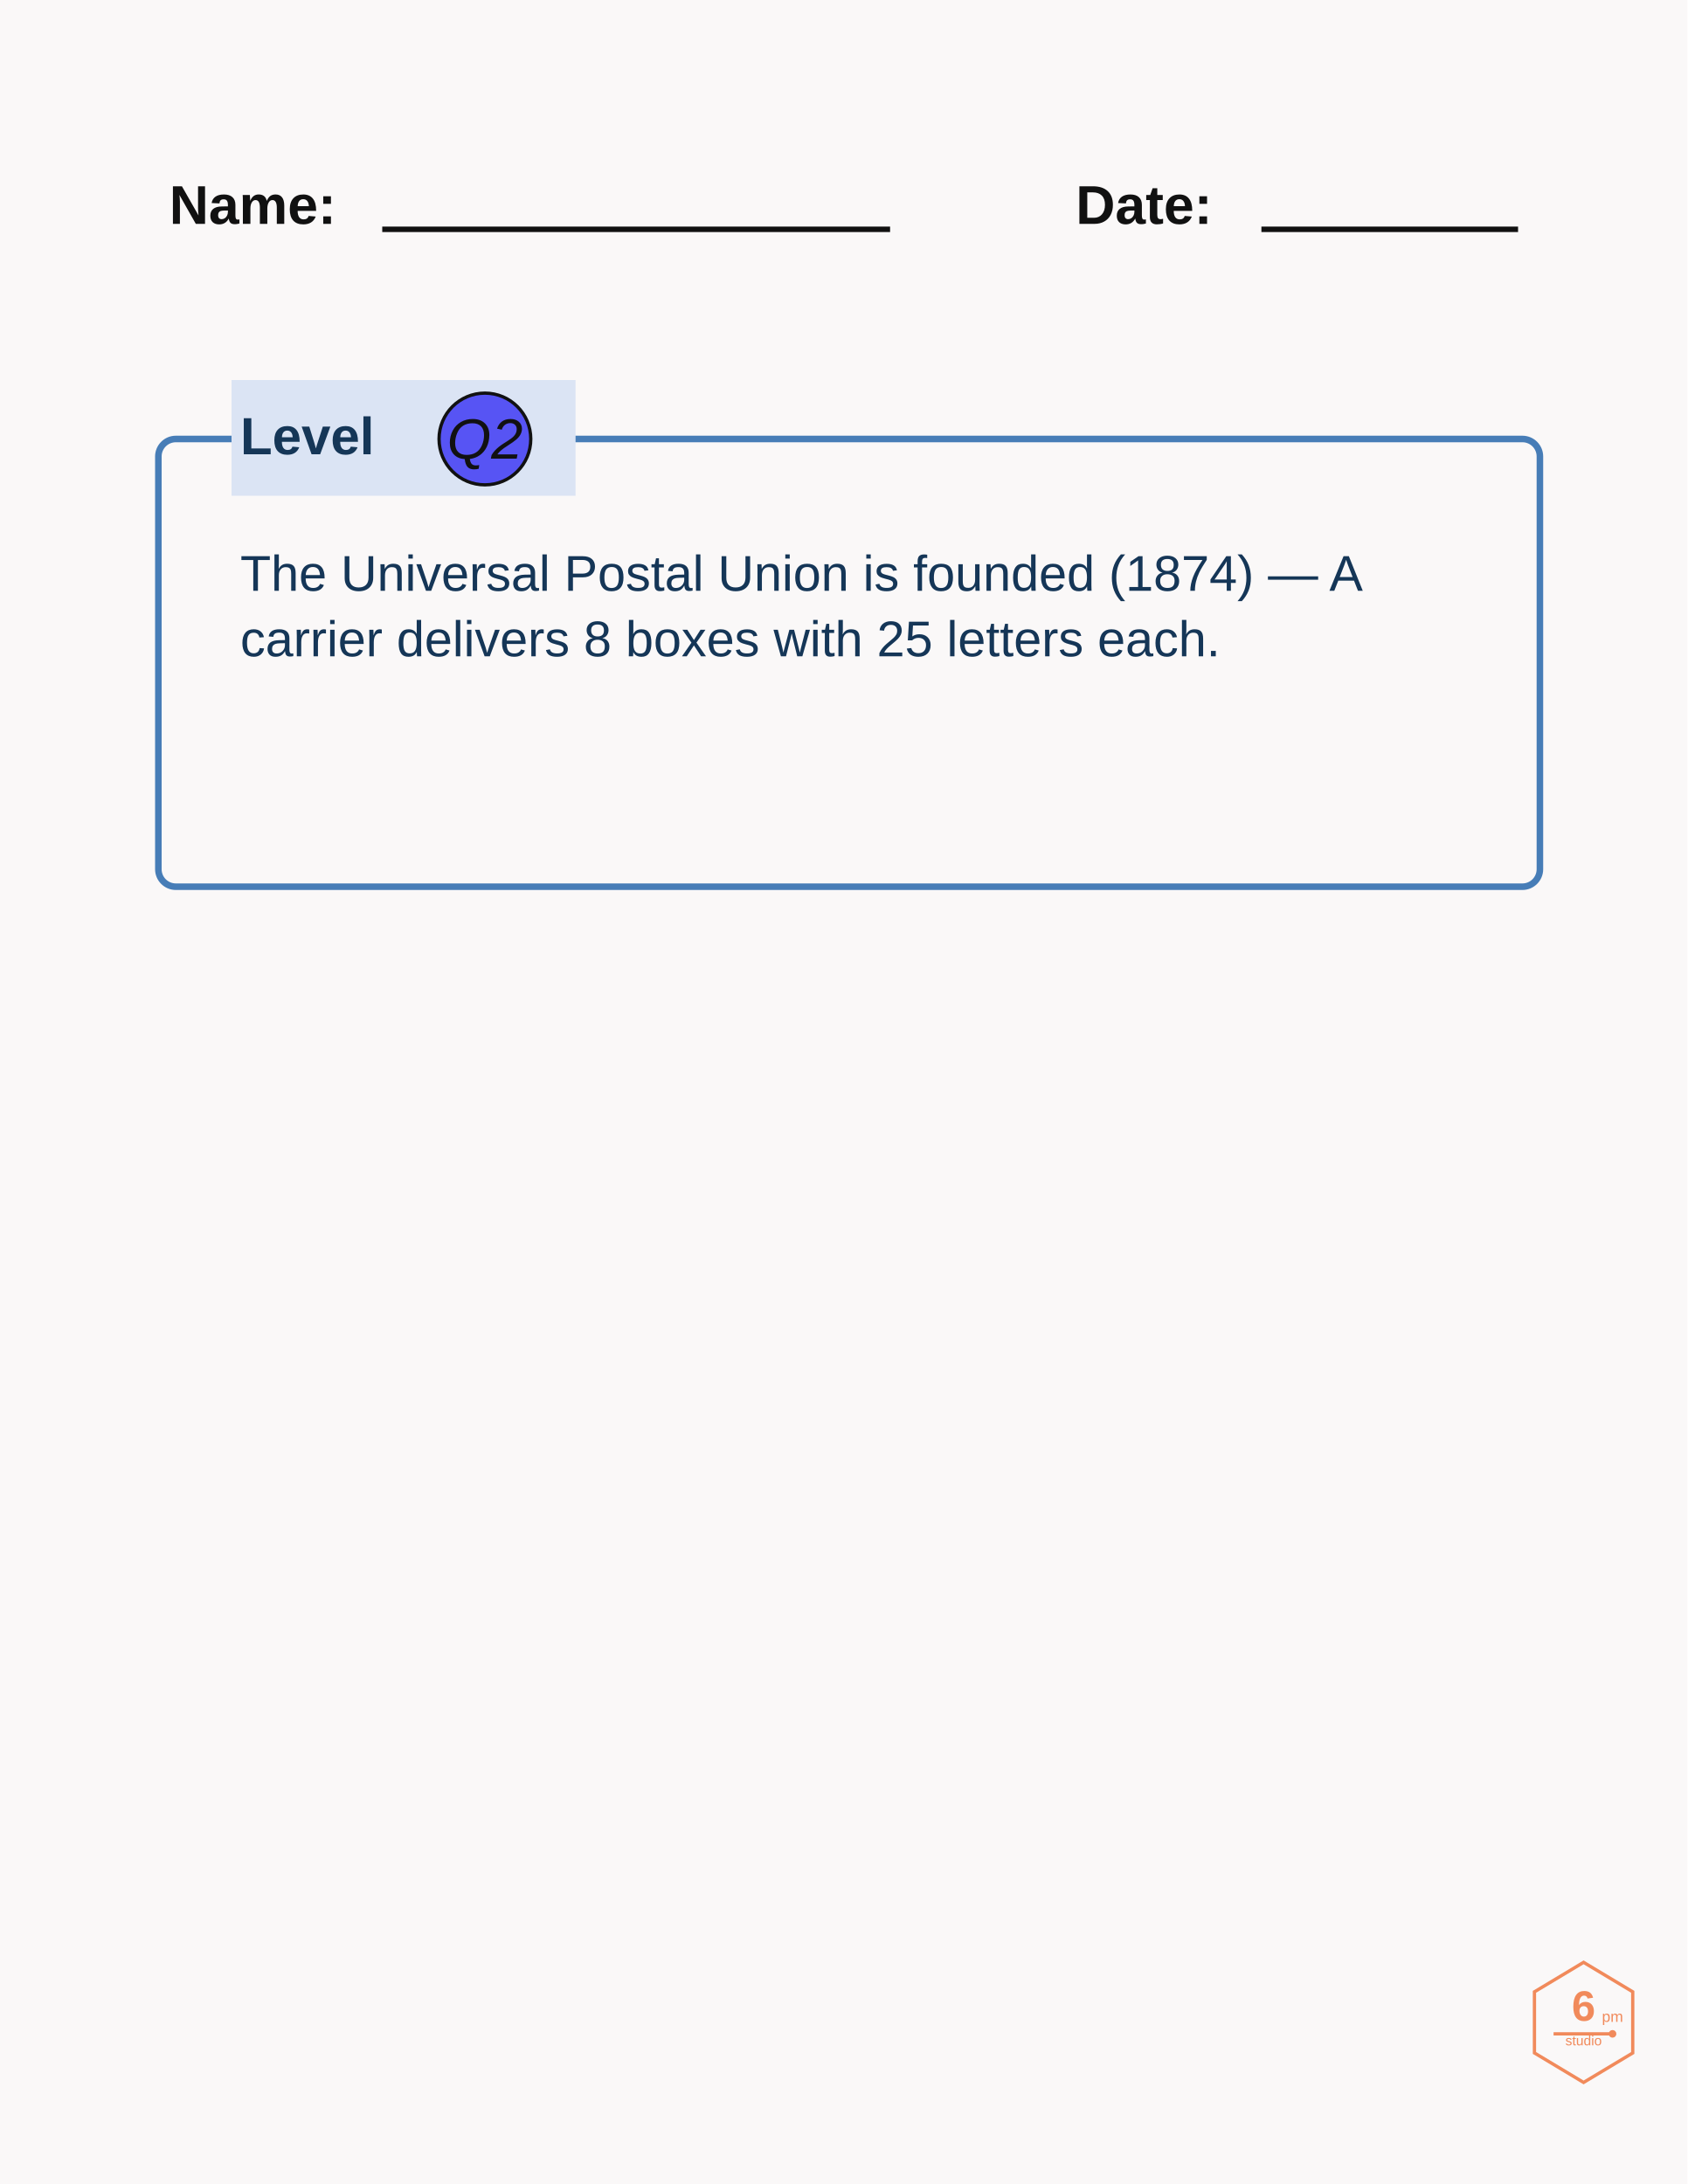
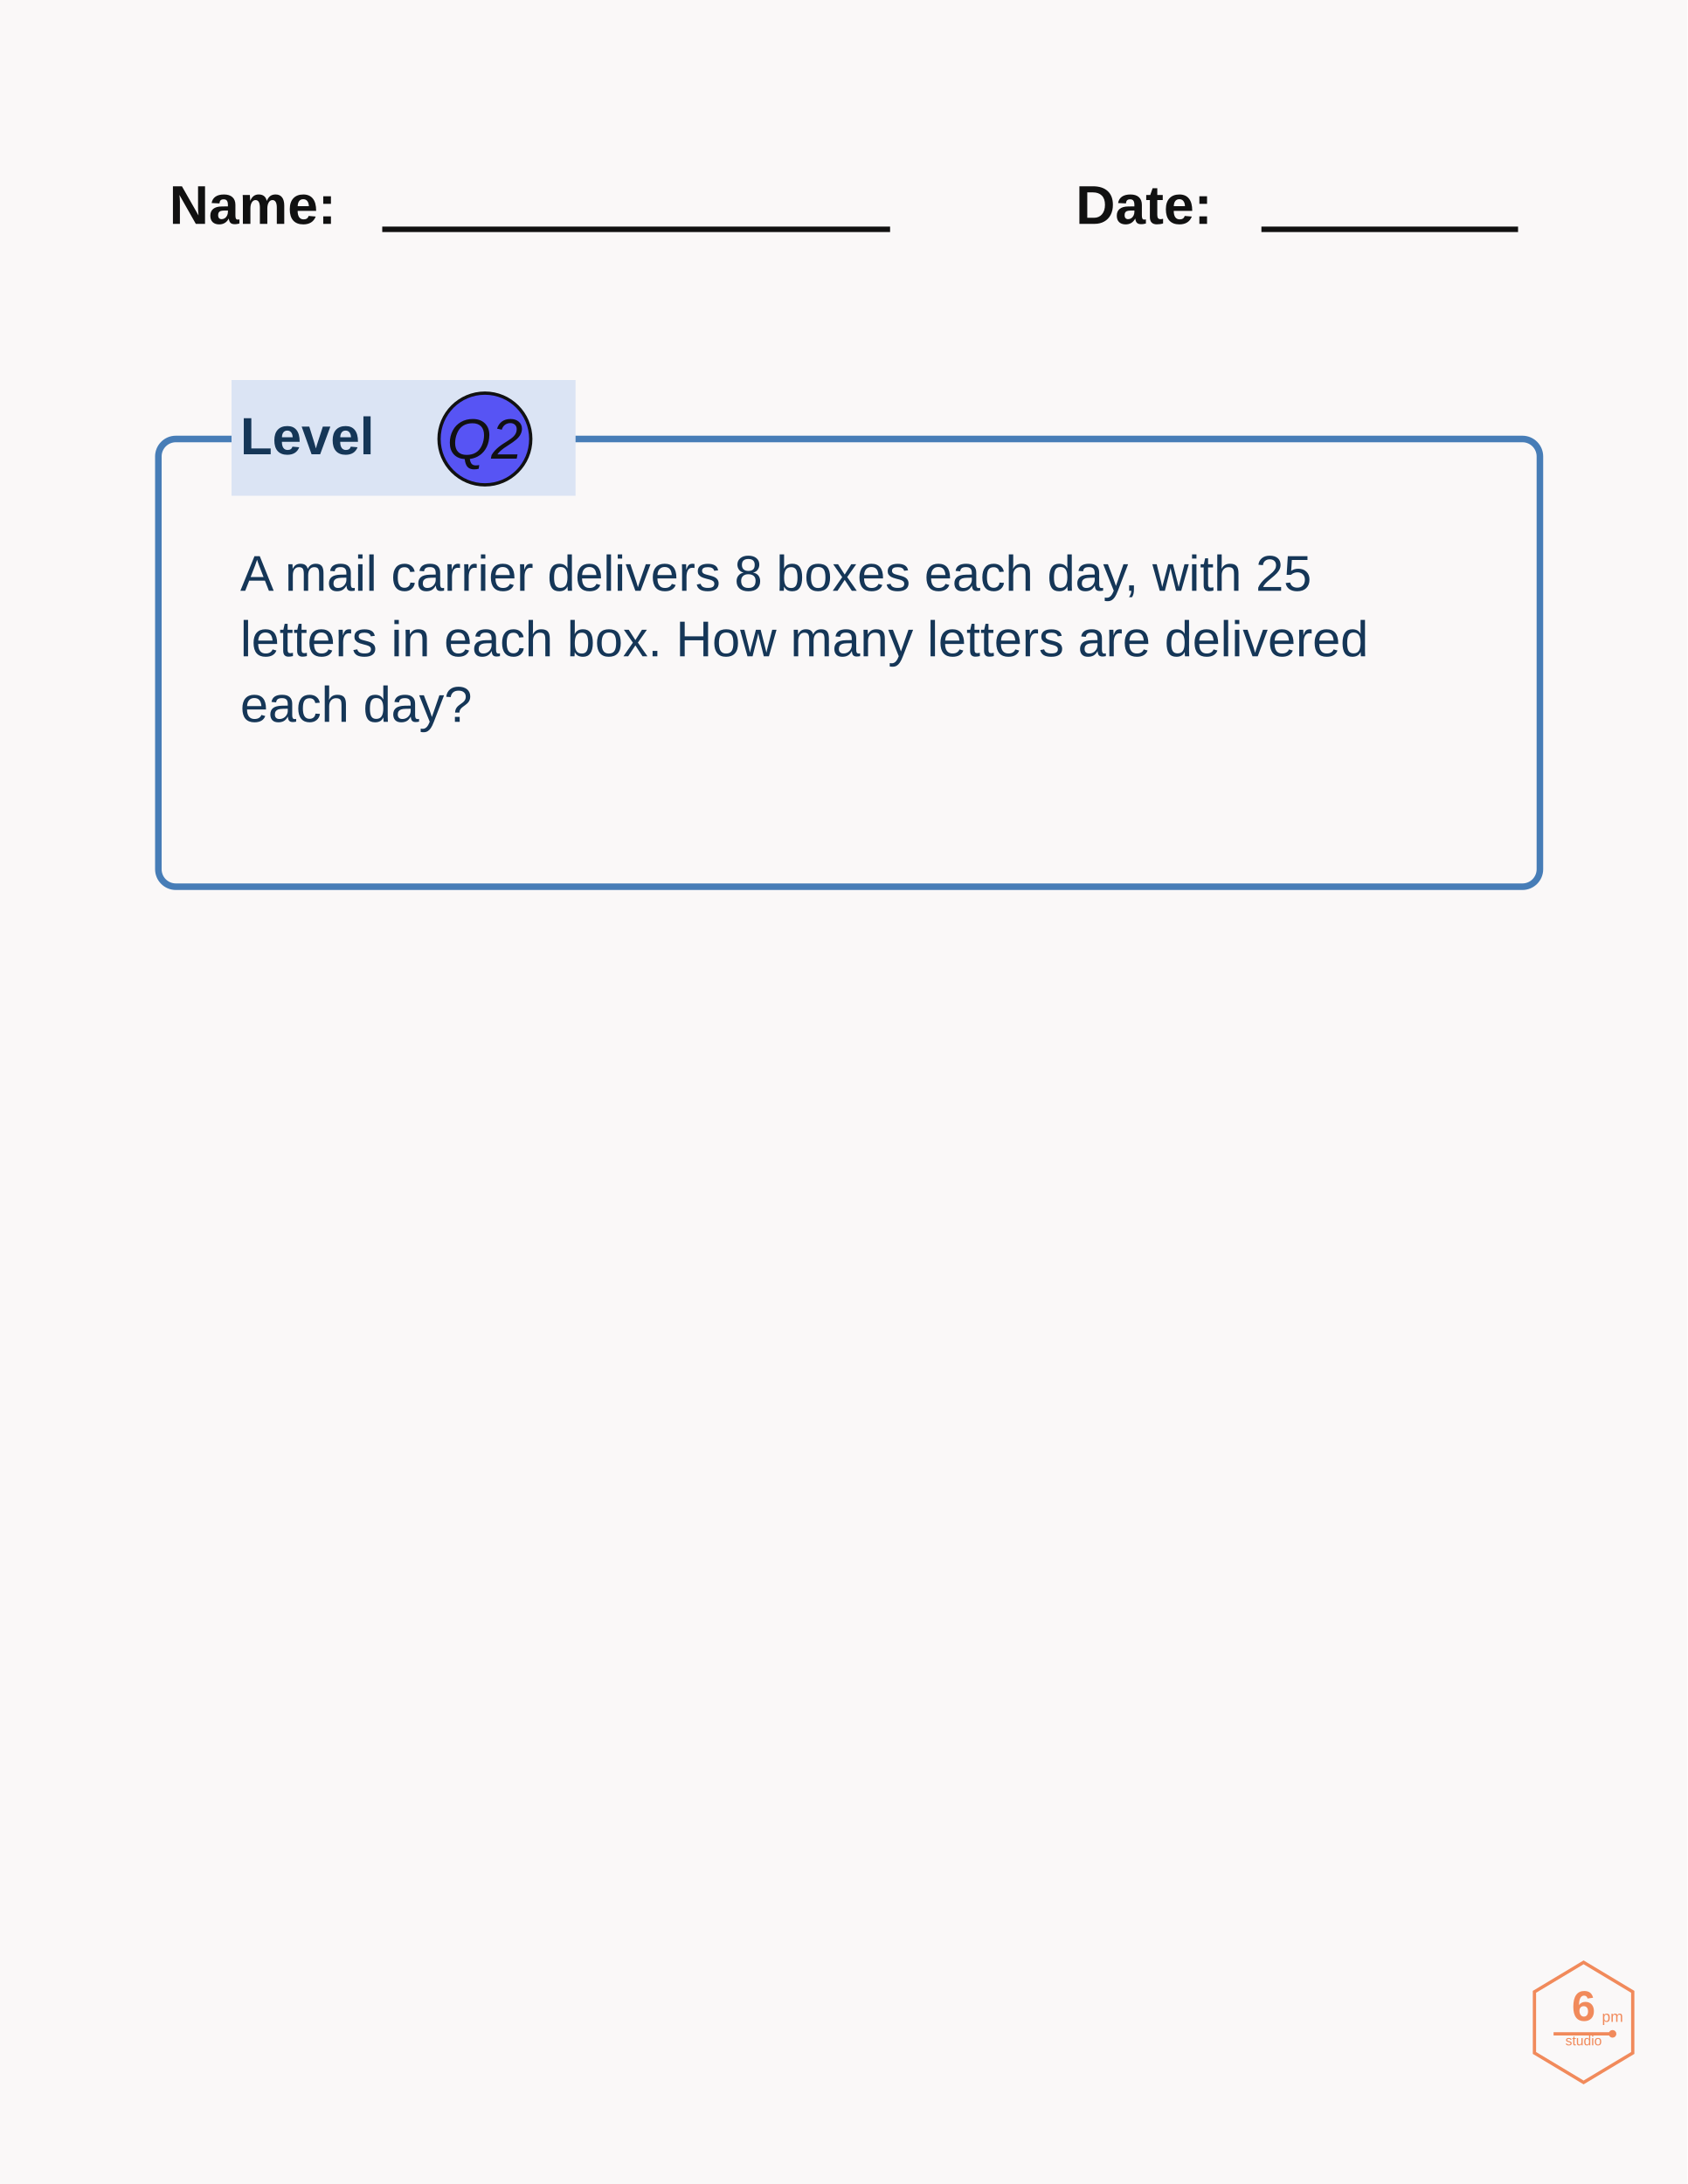
<svg xmlns="http://www.w3.org/2000/svg" width="1545" height="2000" viewBox="0 0 1545 2000" data-template-variant="level2" data-template-version="1.0.0" data-month="10" data-day="09">
  <rect width="1545" height="2000" fill="#faf8f8" />
  <g fill="#111" font-family="Arial, Helvetica, sans-serif">
    <text x="155" y="205" font-size="50" font-weight="700">Name:</text>
    <line x1="350" y1="210" x2="815" y2="210" stroke="#111" stroke-width="5" />
    <text x="985" y="205" font-size="50" font-weight="700">Date:</text>
    <line x1="1155" y1="210" x2="1390" y2="210" stroke="#111" stroke-width="5" />
  </g>
  <rect x="145" y="402" width="1265" height="410" rx="16" fill="#faf8f8" stroke="#477db7" stroke-width="6" />
  <rect x="212" y="348" width="315" height="106" fill="#dbe4f4" />
  <text x="220" y="416" fill="#153657" font-family="Arial, Helvetica, sans-serif" font-size="48" font-weight="700">Level</text>
  <circle cx="444" cy="402" r="42" fill="#5754f4" stroke="#111" stroke-width="3" />
  <text x="444" y="420" fill="#111" text-anchor="middle" font-family="Arial, Helvetica, sans-serif" font-size="52" font-style="italic">Q2</text>
-   <text x="220" y="541" fill="#153657" font-family="Arial, Helvetica, sans-serif" font-size="46">The Universal Postal Union is founded (1874) — A</text>
-   <text x="220" y="601" fill="#153657" font-family="Arial, Helvetica, sans-serif" font-size="46">carrier delivers 8 boxes with 25 letters each.</text>
+   <text x="220" y="541" fill="#153657" font-family="Arial, Helvetica, sans-serif" font-size="46">A mail carrier delivers 8 boxes each day, with 25</text>
+   <text x="220" y="601" fill="#153657" font-family="Arial, Helvetica, sans-serif" font-size="46">letters in each box. How many letters are delivered</text>
+   <text x="220" y="661" fill="#153657" font-family="Arial, Helvetica, sans-serif" font-size="46">each day?</text>
  <g transform="translate(1495 1876) scale(0.5) translate(-1495 -1876)">
    <g transform="translate(1305 1710)" fill="none" stroke="#f18a5b" stroke-width="6">
      <path d="M100 8 190 62v112l-90 54-90-54V62Z" />
      <path d="M45 139h110" />
      <circle cx="153" cy="139" r="4" fill="#f18a5b" />
    </g>
    <text x="1405" y="1825" fill="#f18a5b" text-anchor="middle" font-family="Arial, Helvetica, sans-serif" font-size="78" font-weight="700">6</text>
    <text x="1458" y="1827" fill="#f18a5b" text-anchor="middle" font-family="Arial, Helvetica, sans-serif" font-size="28">pm</text>
    <text x="1405" y="1870" fill="#f18a5b" text-anchor="middle" font-family="Arial, Helvetica, sans-serif" font-size="25">studio</text>
  </g>
</svg>
